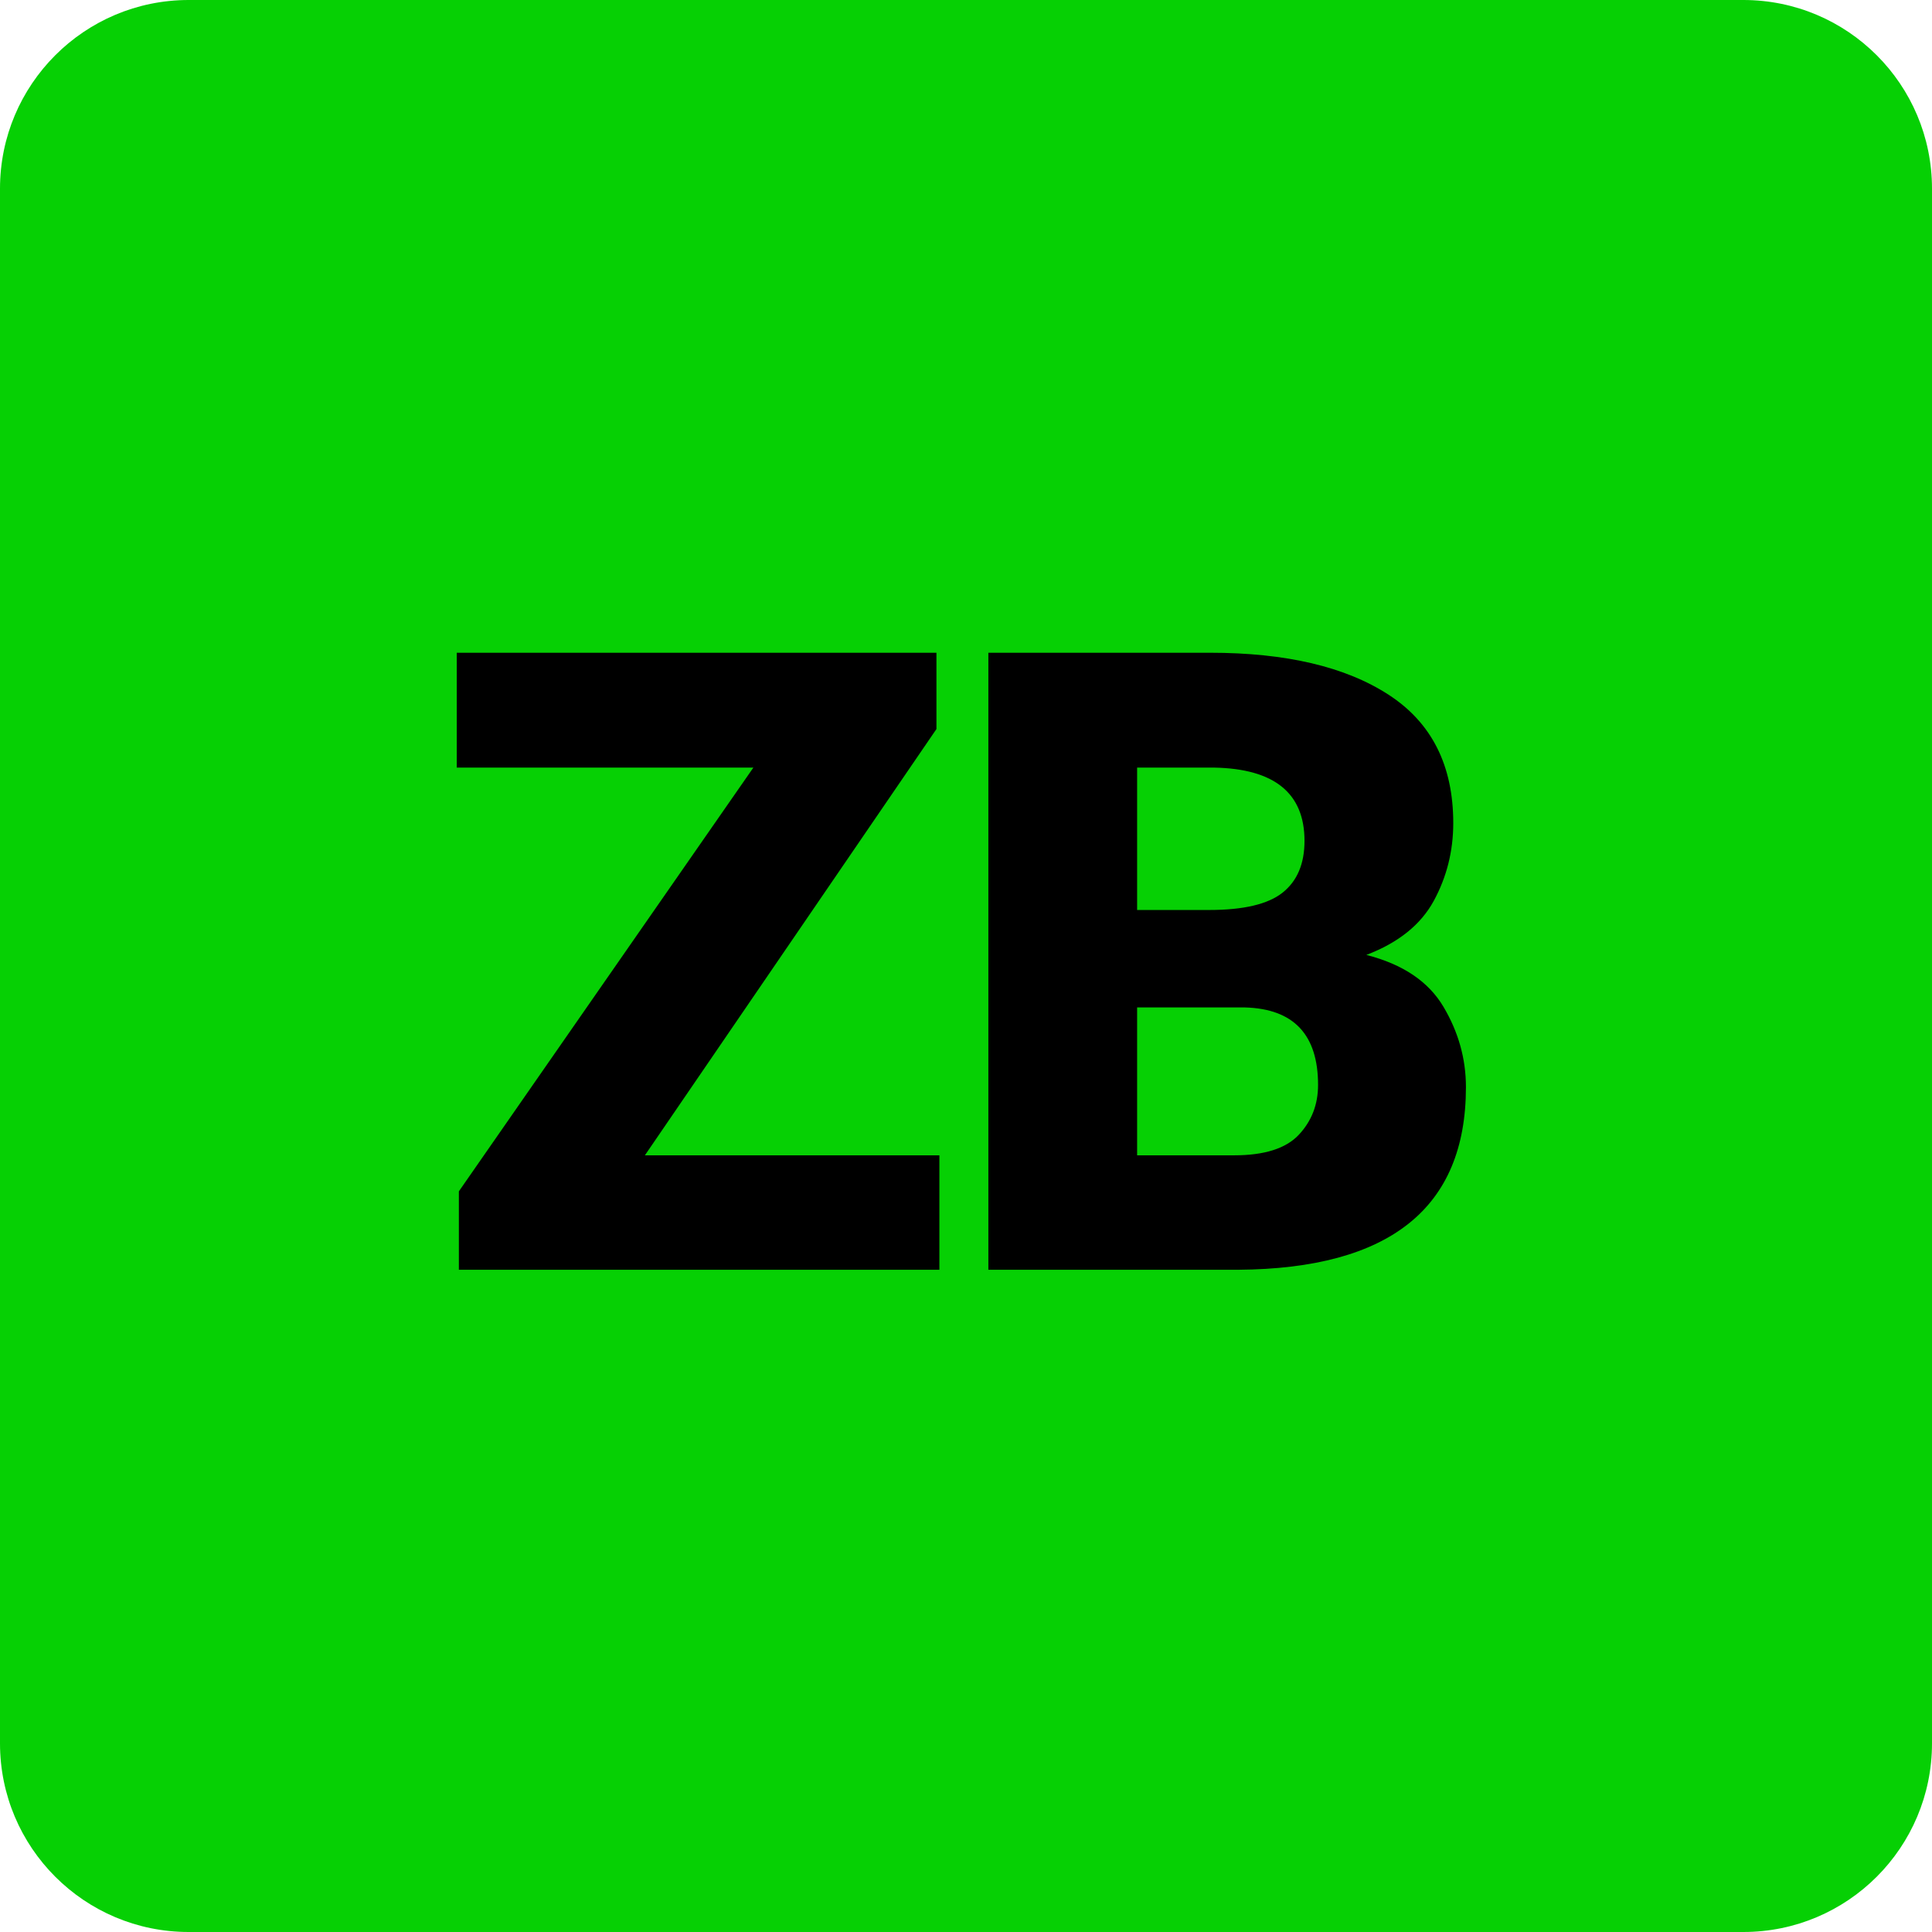
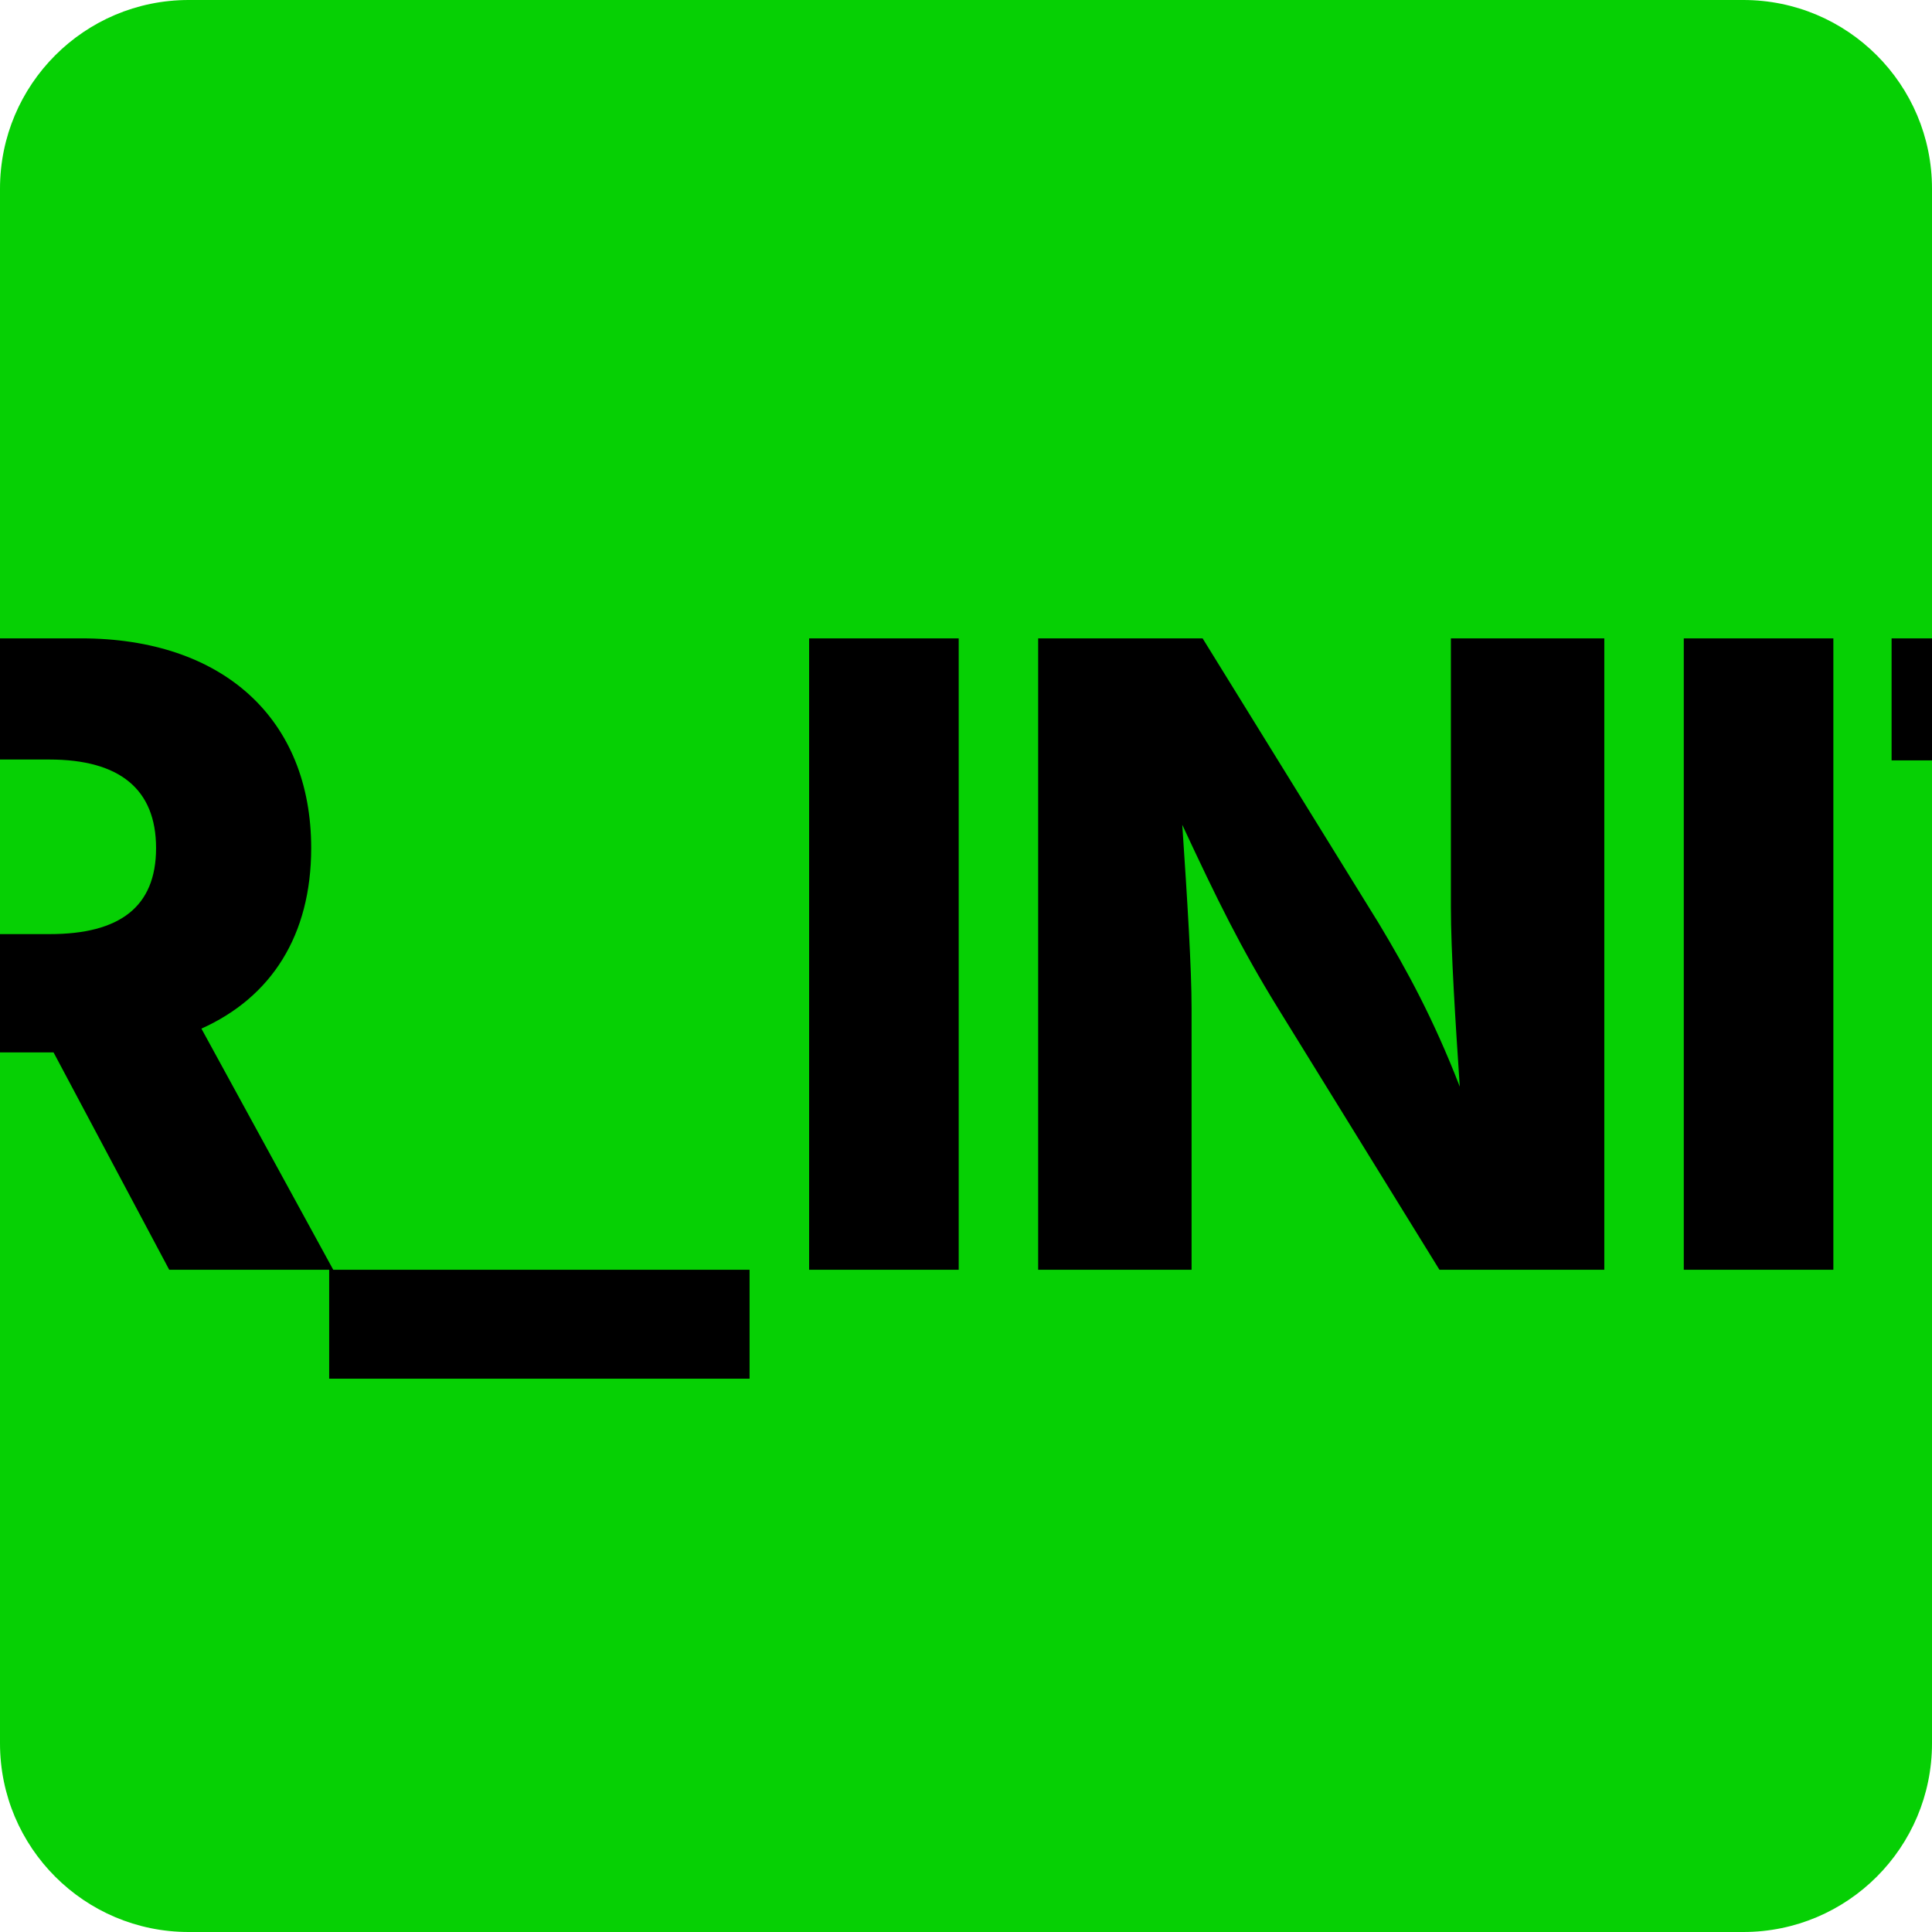
<svg xmlns="http://www.w3.org/2000/svg" version="1.1" viewBox="0 0 512 512" class="avatar" aria-hidden="true">
  <defs>
    <clipPath id="porthole">
      <circle cx="50%" cy="50%" r="50%" />
    </clipPath>
  </defs>
  <g>
    <rect width="100%" height="100%" rx="50" fill="#06D004" />
-     <text x="50%" y="50%" fill="#000000" text-anchor="middle" dy="0.35em" font-family="-apple-system, BlinkMacSystemFont, Segoe UI, Roboto, Helvetica, Arial, sans-serif" font-size="230" font-weight="800" letter-spacing="-5">
-       ZB
+     <text x="50%" y="50%" fill="#000000" text-anchor="middle" dy="0.35em" font-family="Inter, -apple-system, BlinkMacSystemFont, Segoe UI, Roboto, Helvetica, Arial, sans-serif" font-size="230" font-weight="800" letter-spacing="-5">
+       _USER_INITIAL_
    </text>
  </g>
</svg>
